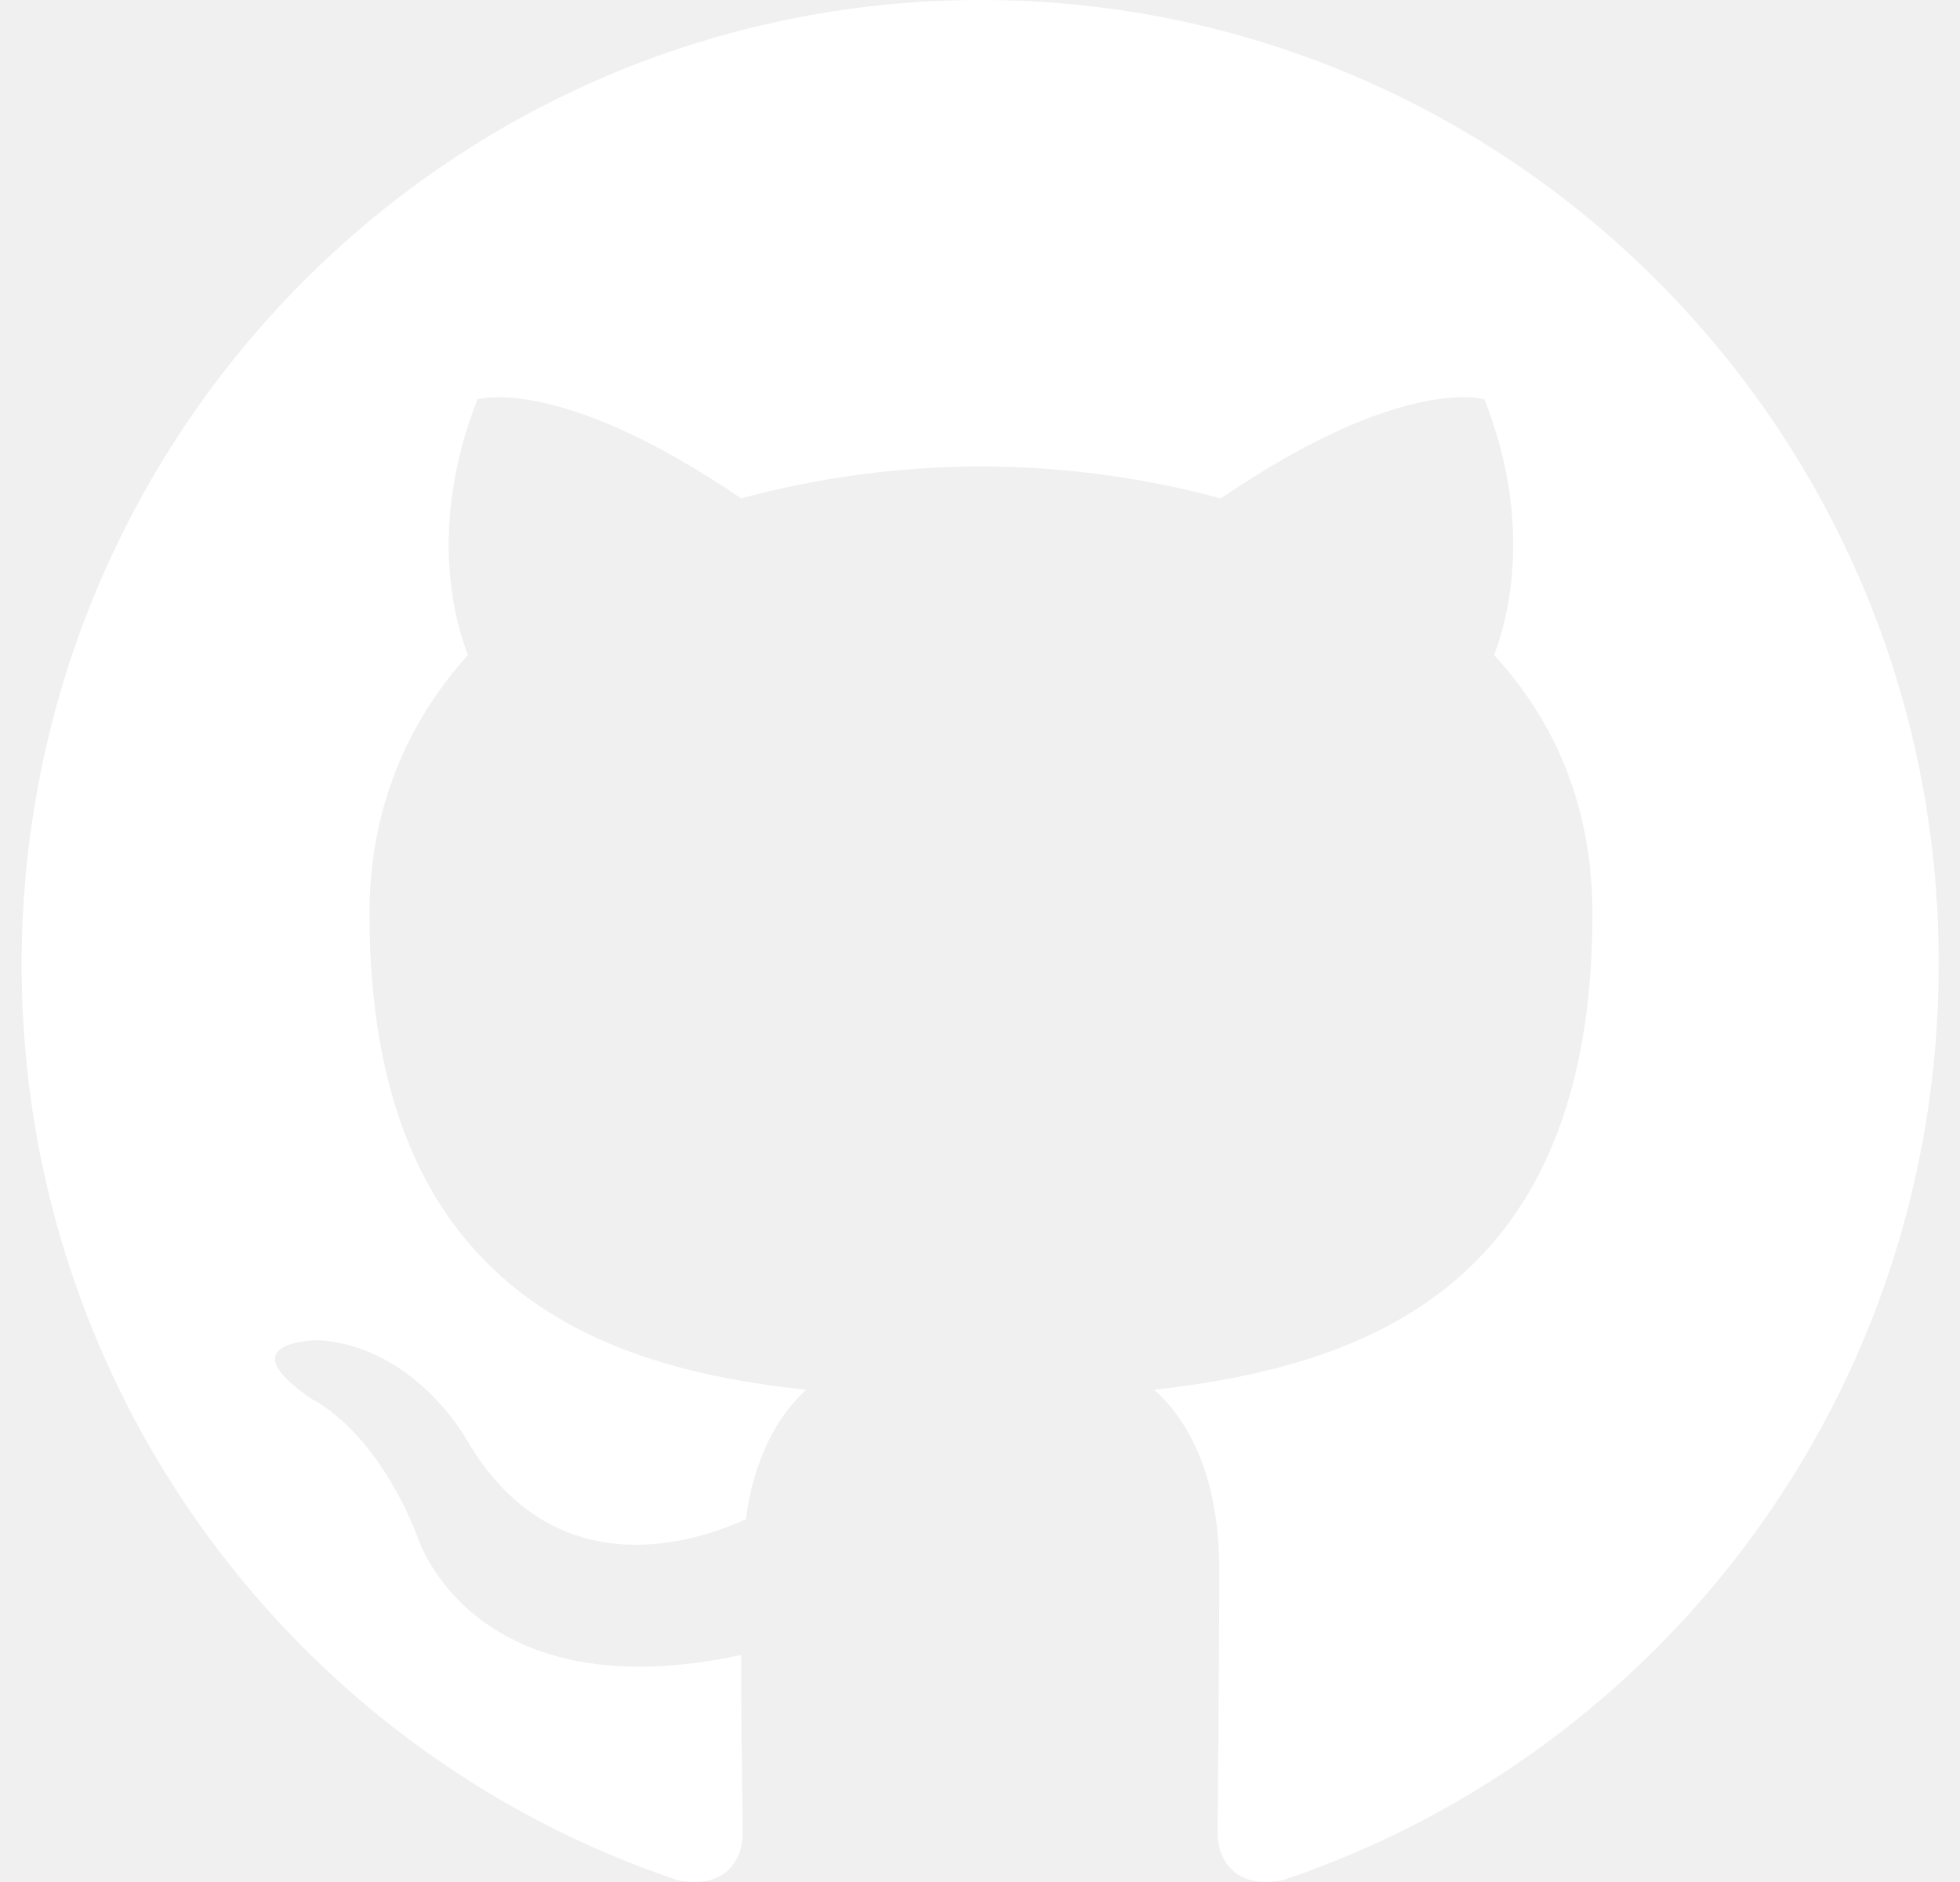
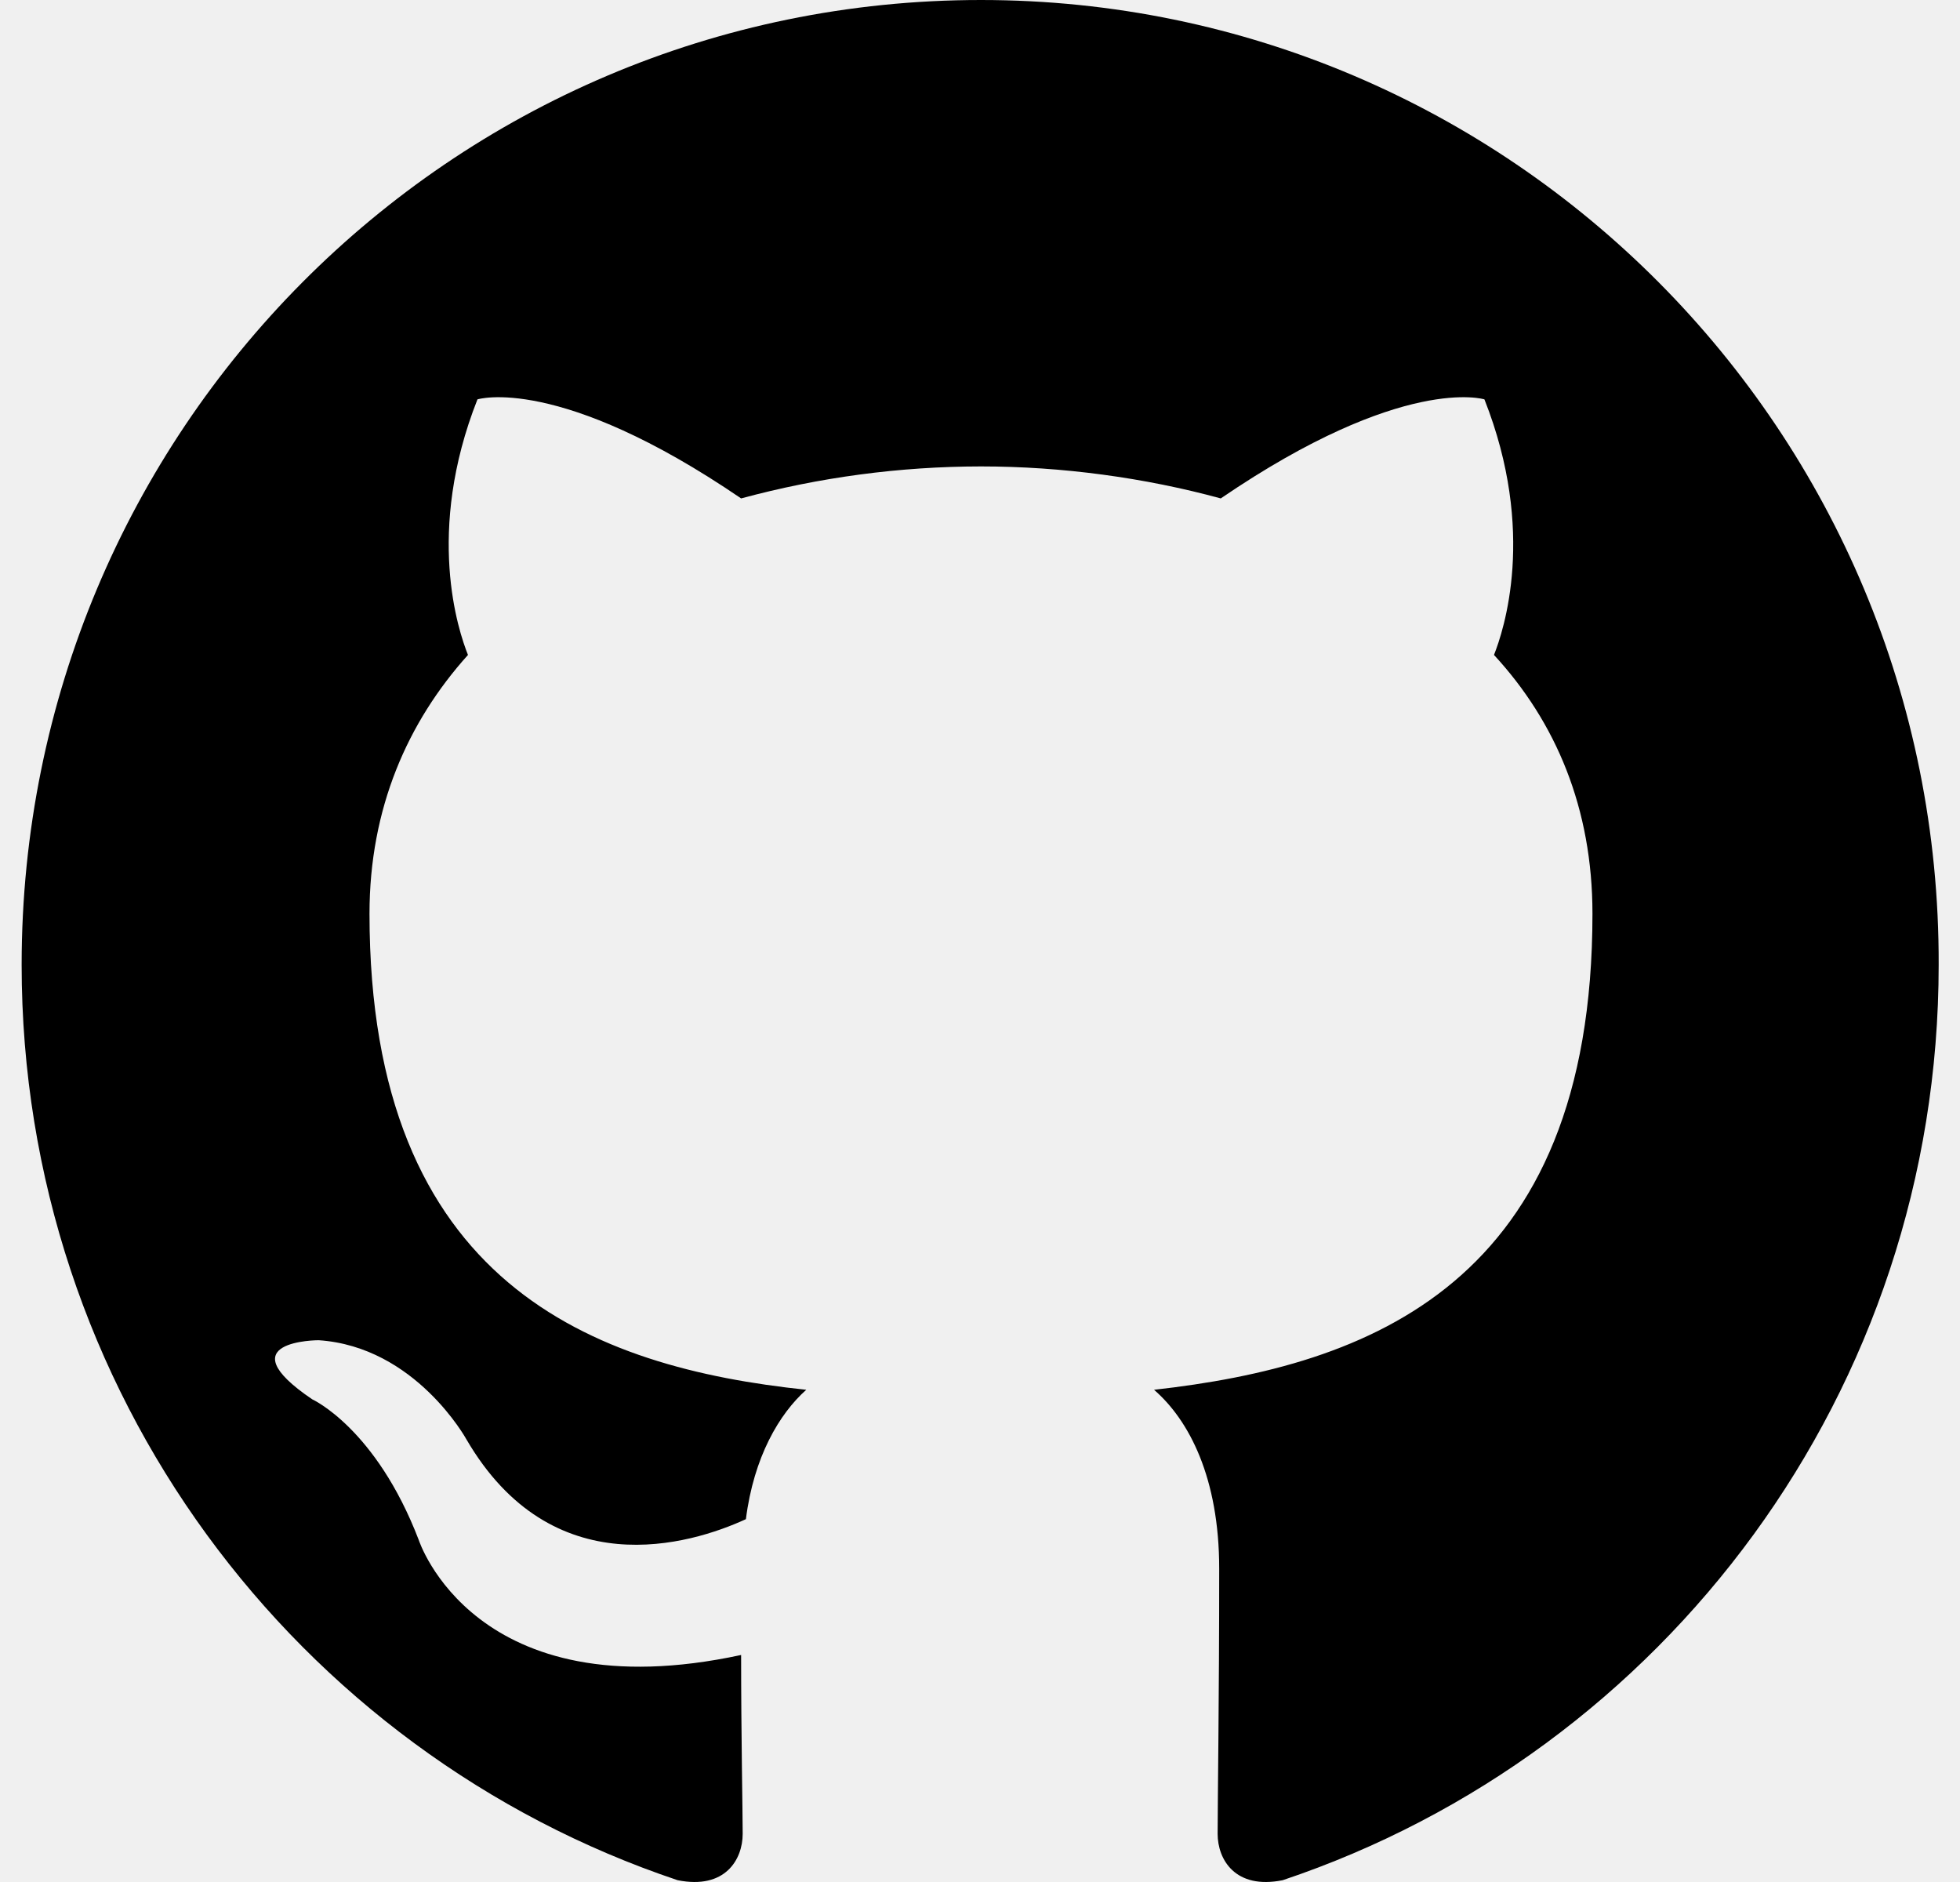
<svg xmlns="http://www.w3.org/2000/svg" width="25" height="24" viewBox="0 0 25 24" fill="none">
-   <path fill-rule="evenodd" clip-rule="evenodd" d="M12.512 0C5.746 0 0.276 5.5 0.276 12.304C0.276 17.743 3.781 22.347 8.643 23.977C9.251 24.099 9.473 23.712 9.473 23.386C9.473 23.101 9.453 22.123 9.453 21.105C6.05 21.838 5.341 19.638 5.341 19.638C4.794 18.212 3.983 17.845 3.983 17.845C2.869 17.091 4.064 17.091 4.064 17.091C5.3 17.173 5.949 18.355 5.949 18.355C7.042 20.229 8.805 19.699 9.514 19.373C9.615 18.578 9.94 18.029 10.284 17.723C7.569 17.438 4.713 16.378 4.713 11.652C4.713 10.308 5.199 9.208 5.969 8.352C5.847 8.047 5.422 6.784 6.09 5.093C6.09 5.093 7.124 4.767 9.453 6.356C10.45 6.086 11.479 5.949 12.512 5.948C13.545 5.948 14.599 6.091 15.571 6.356C17.901 4.767 18.934 5.093 18.934 5.093C19.603 6.784 19.177 8.047 19.056 8.352C19.846 9.208 20.312 10.308 20.312 11.652C20.312 16.378 17.455 17.417 14.72 17.723C15.166 18.11 15.551 18.843 15.551 20.005C15.551 21.654 15.531 22.979 15.531 23.386C15.531 23.712 15.754 24.099 16.361 23.977C21.223 22.347 24.728 17.743 24.728 12.304C24.748 5.5 19.258 0 12.512 0Z" fill="white" />
+   <g clip-path="url(#clip0_4701_8568)">
+     <path fill-rule="evenodd" clip-rule="evenodd" d="M12.512 0C5.746 0 0.276 5.5 0.276 12.304C0.276 17.743 3.781 22.347 8.643 23.977C9.251 24.099 9.473 23.712 9.473 23.386C9.473 23.101 9.453 22.123 9.453 21.105C6.05 21.838 5.341 19.638 5.341 19.638C4.794 18.212 3.983 17.845 3.983 17.845C2.869 17.091 4.064 17.091 4.064 17.091C5.3 17.173 5.949 18.355 5.949 18.355C7.042 20.229 8.805 19.699 9.514 19.373C9.615 18.578 9.94 18.029 10.284 17.723C7.569 17.438 4.713 16.378 4.713 11.652C4.713 10.308 5.199 9.208 5.969 8.352C5.847 8.047 5.422 6.784 6.09 5.093C6.09 5.093 7.124 4.767 9.453 6.356C10.45 6.086 11.479 5.949 12.512 5.948C13.545 5.948 14.599 6.091 15.571 6.356C17.901 4.767 18.934 5.093 18.934 5.093C19.603 6.784 19.177 8.047 19.056 8.352C19.846 9.208 20.312 10.308 20.312 11.652C20.312 16.378 17.455 17.417 14.72 17.723C15.166 18.11 15.551 18.843 15.551 20.005C15.551 21.654 15.531 22.979 15.531 23.386C15.531 23.712 15.754 24.099 16.361 23.977C21.223 22.347 24.728 17.743 24.728 12.304C24.748 5.5 19.258 0 12.512 0Z" fill="black" />
+   </g>
+   <defs>
+     <clipPath id="clip0_4701_8568">
+       <rect width="25" height="24" fill="white" />
+     </clipPath>
+   </defs>
</svg>
